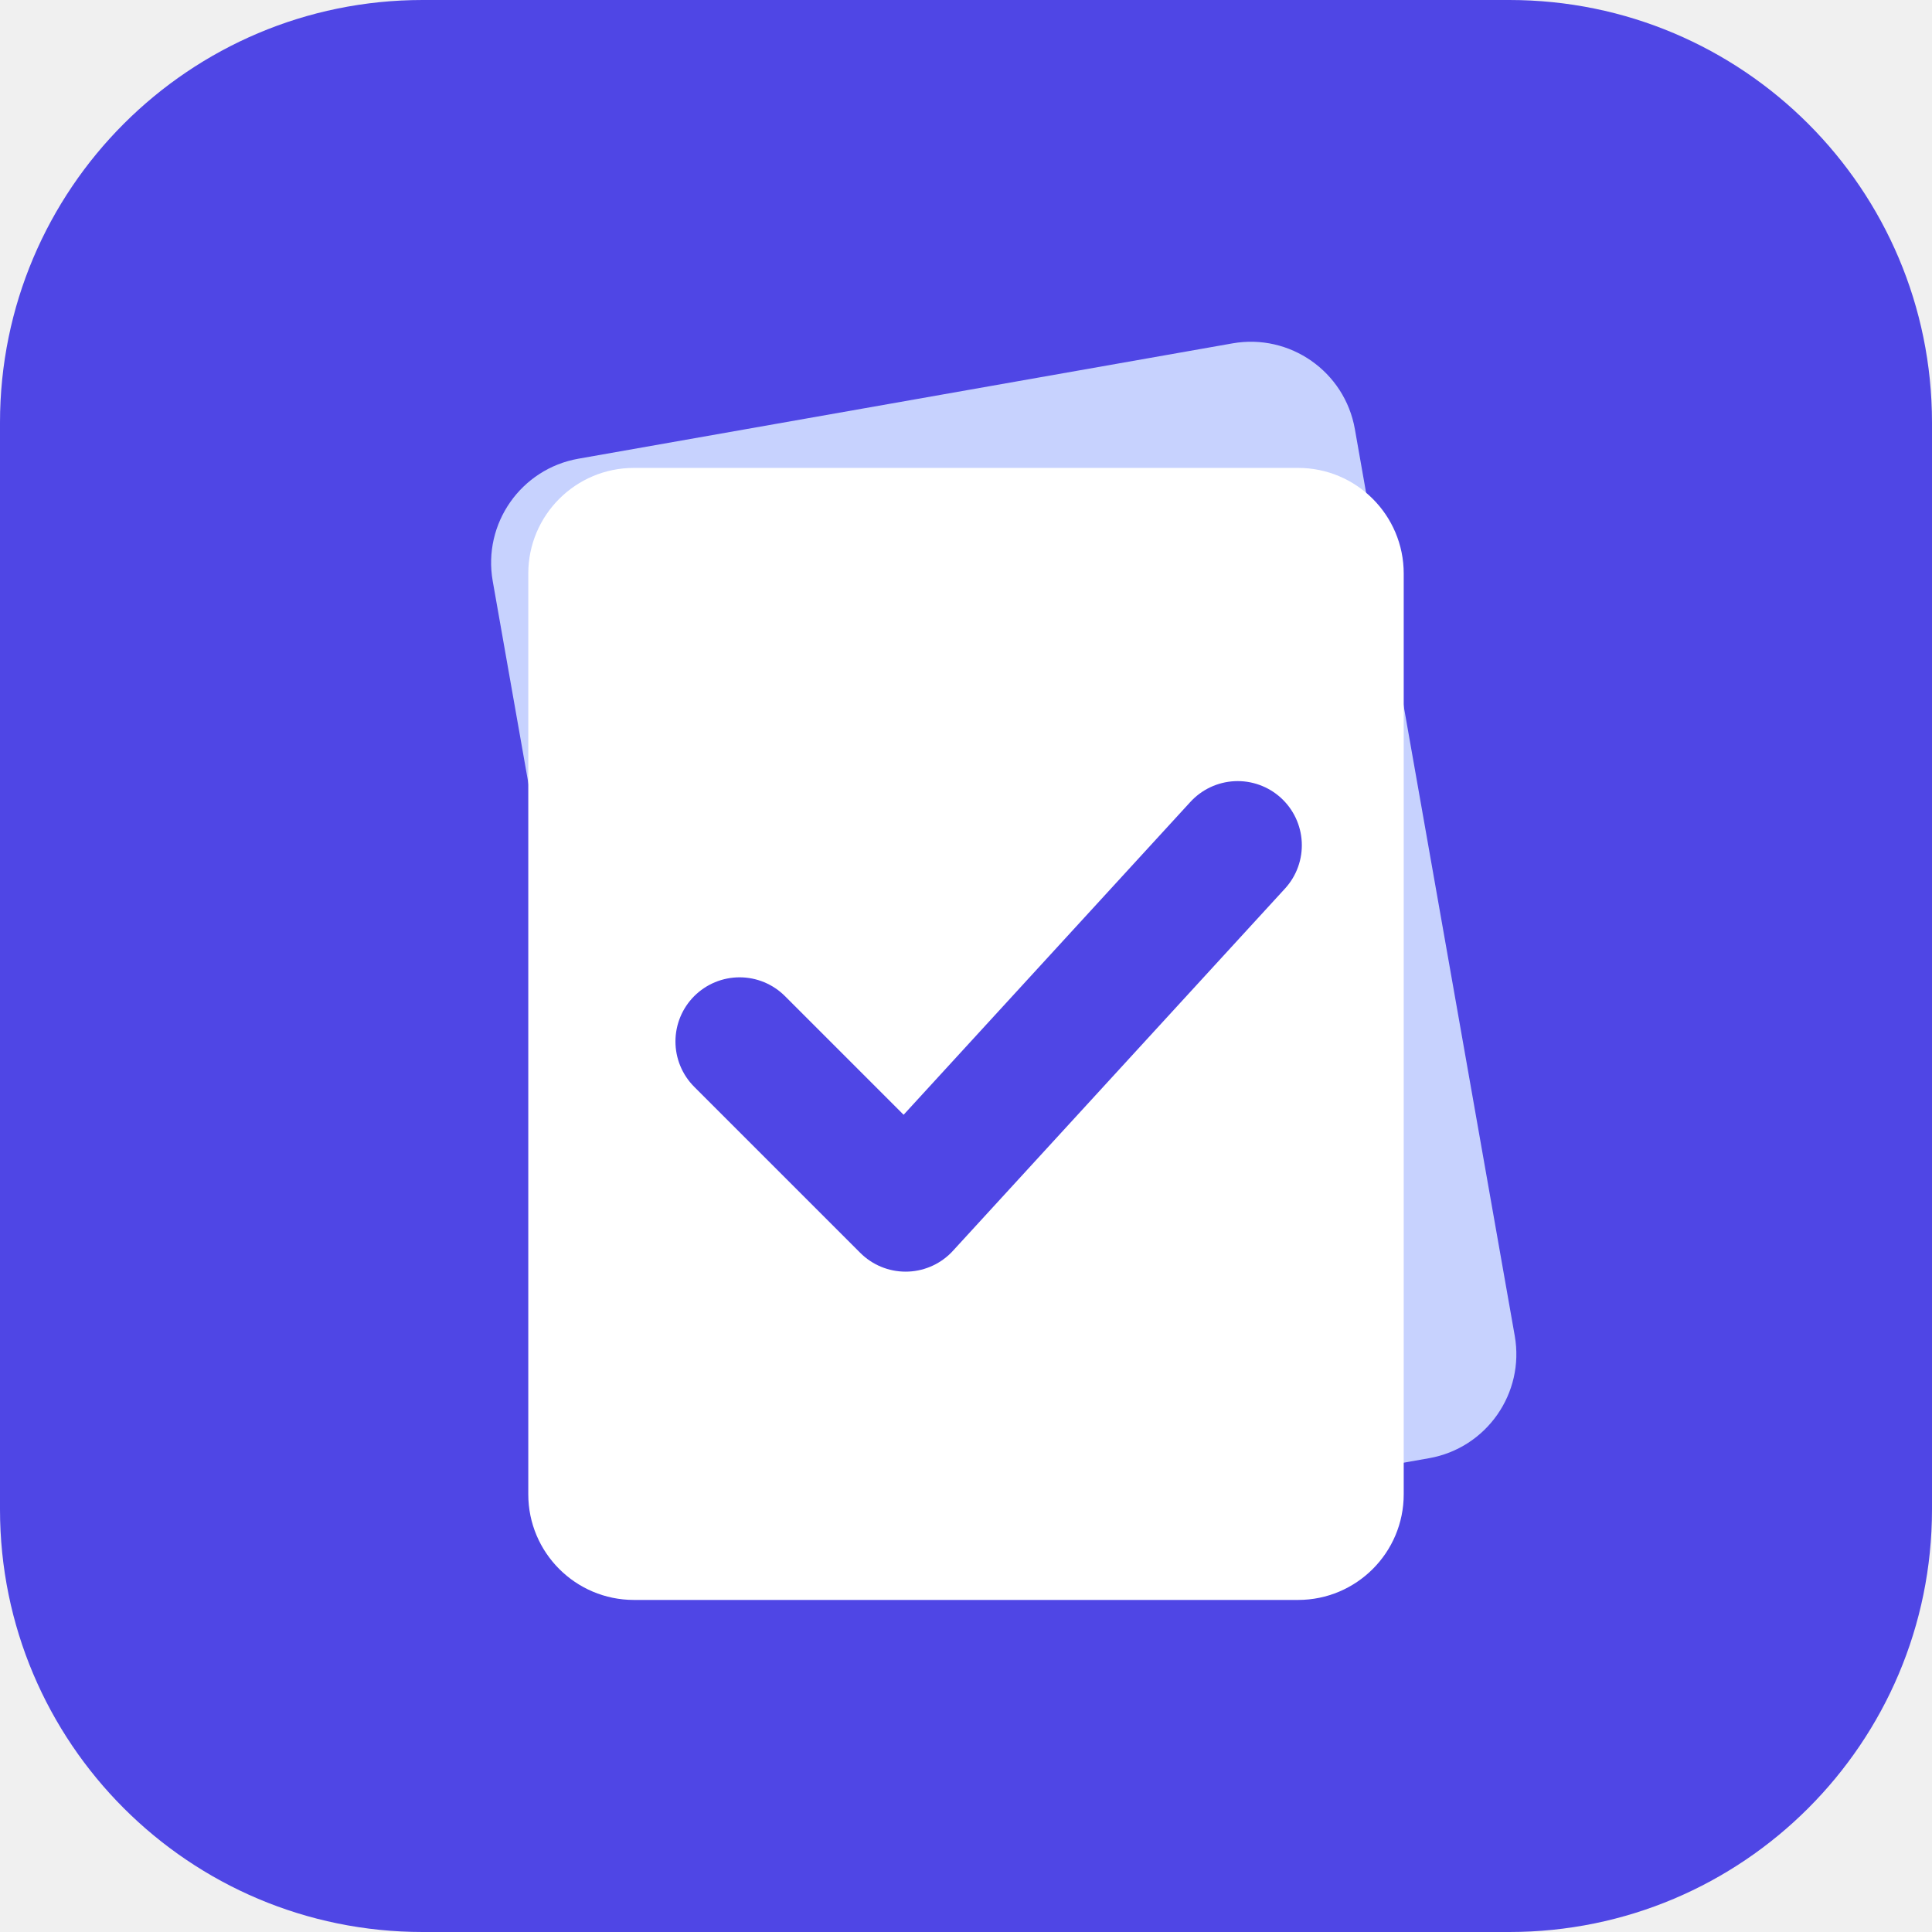
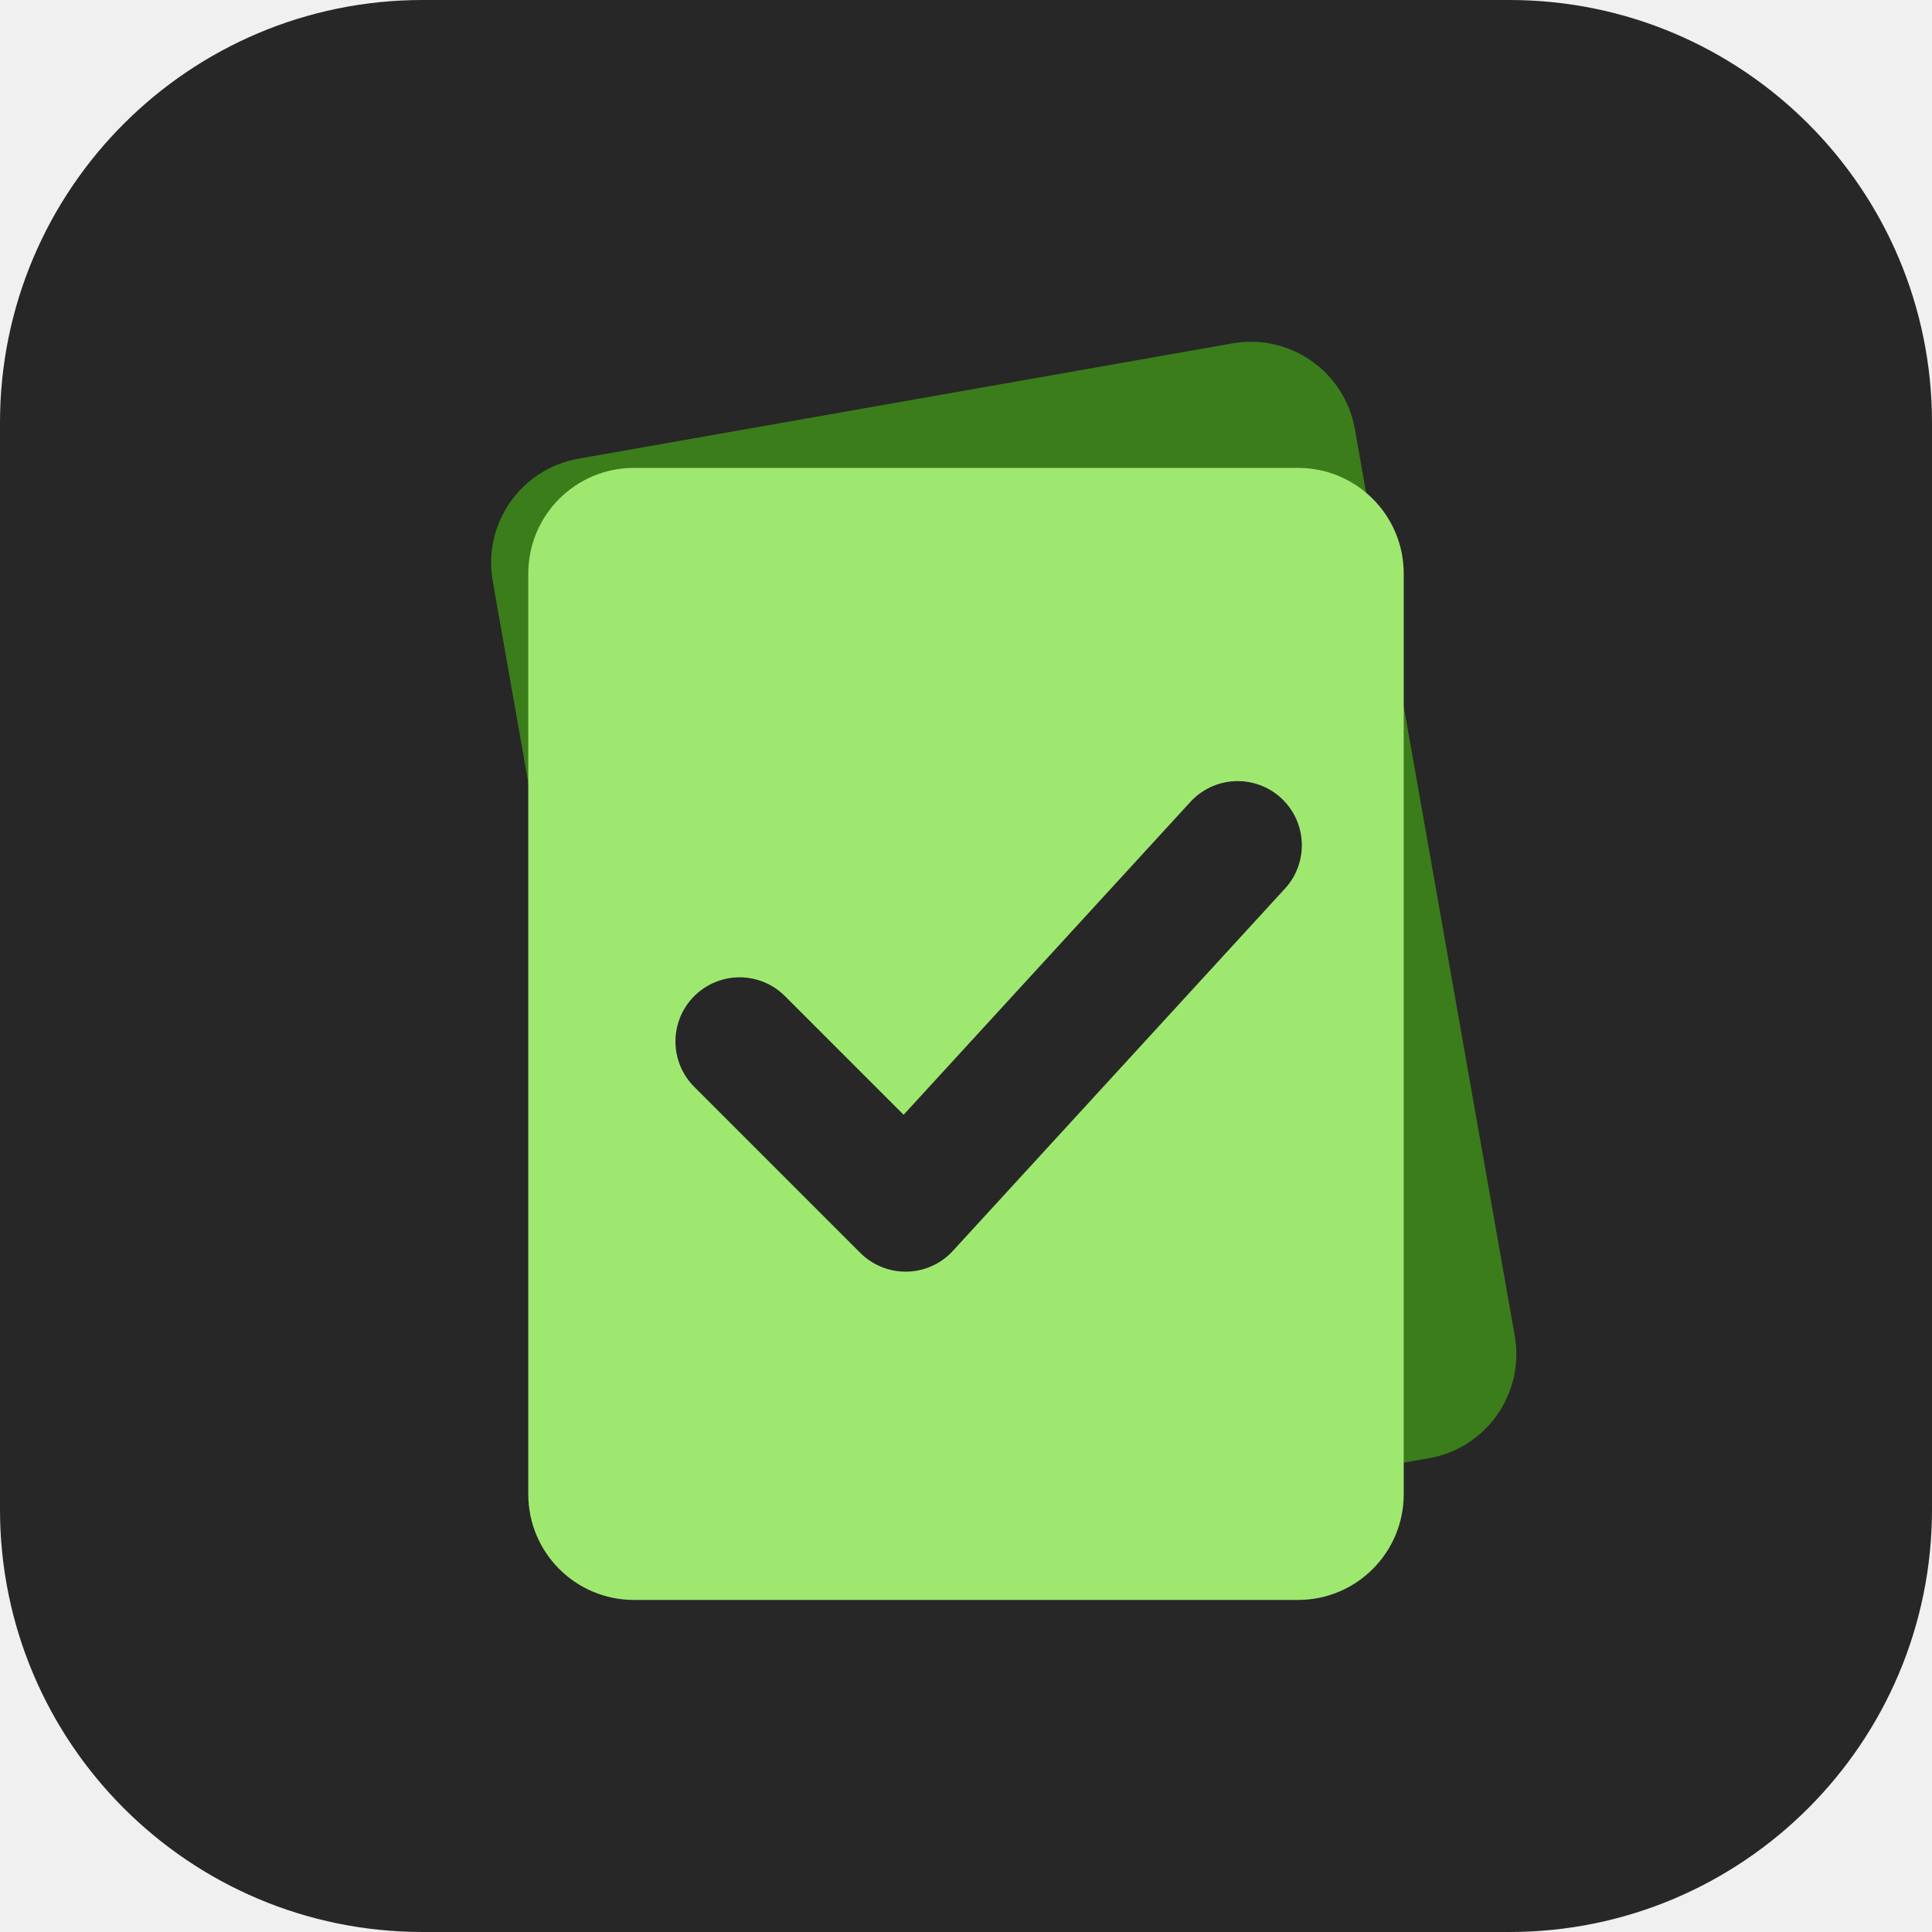
<svg xmlns="http://www.w3.org/2000/svg" viewBox="0 0 512 512">
-   <rect width="512" height="512" rx="112" fill="#4f46e5" />
-   <rect x="150" y="104" width="232" height="300" rx="28" fill="#c7d2fe" transform="rotate(-10 266 254)" />
-   <rect x="140" y="124" width="232" height="300" rx="28" fill="#ffffff" />
-   <path d="M196 276 l44 44 l88 -96" fill="none" stroke="#4f46e5" stroke-width="34" stroke-linecap="round" stroke-linejoin="round" />
+   <rect width="512" height="512" rx="112" fill="#272727" />
+   <rect x="150" y="104" width="232" height="300" rx="28" fill="#3b7d1a" transform="rotate(-10 266 254)" />
+   <rect x="140" y="124" width="232" height="300" rx="28" fill="#9fe870" />
+   <path d="M196 276 l44 44 l88 -96" fill="none" stroke="#272727" stroke-width="34" stroke-linecap="round" stroke-linejoin="round" />
</svg>
